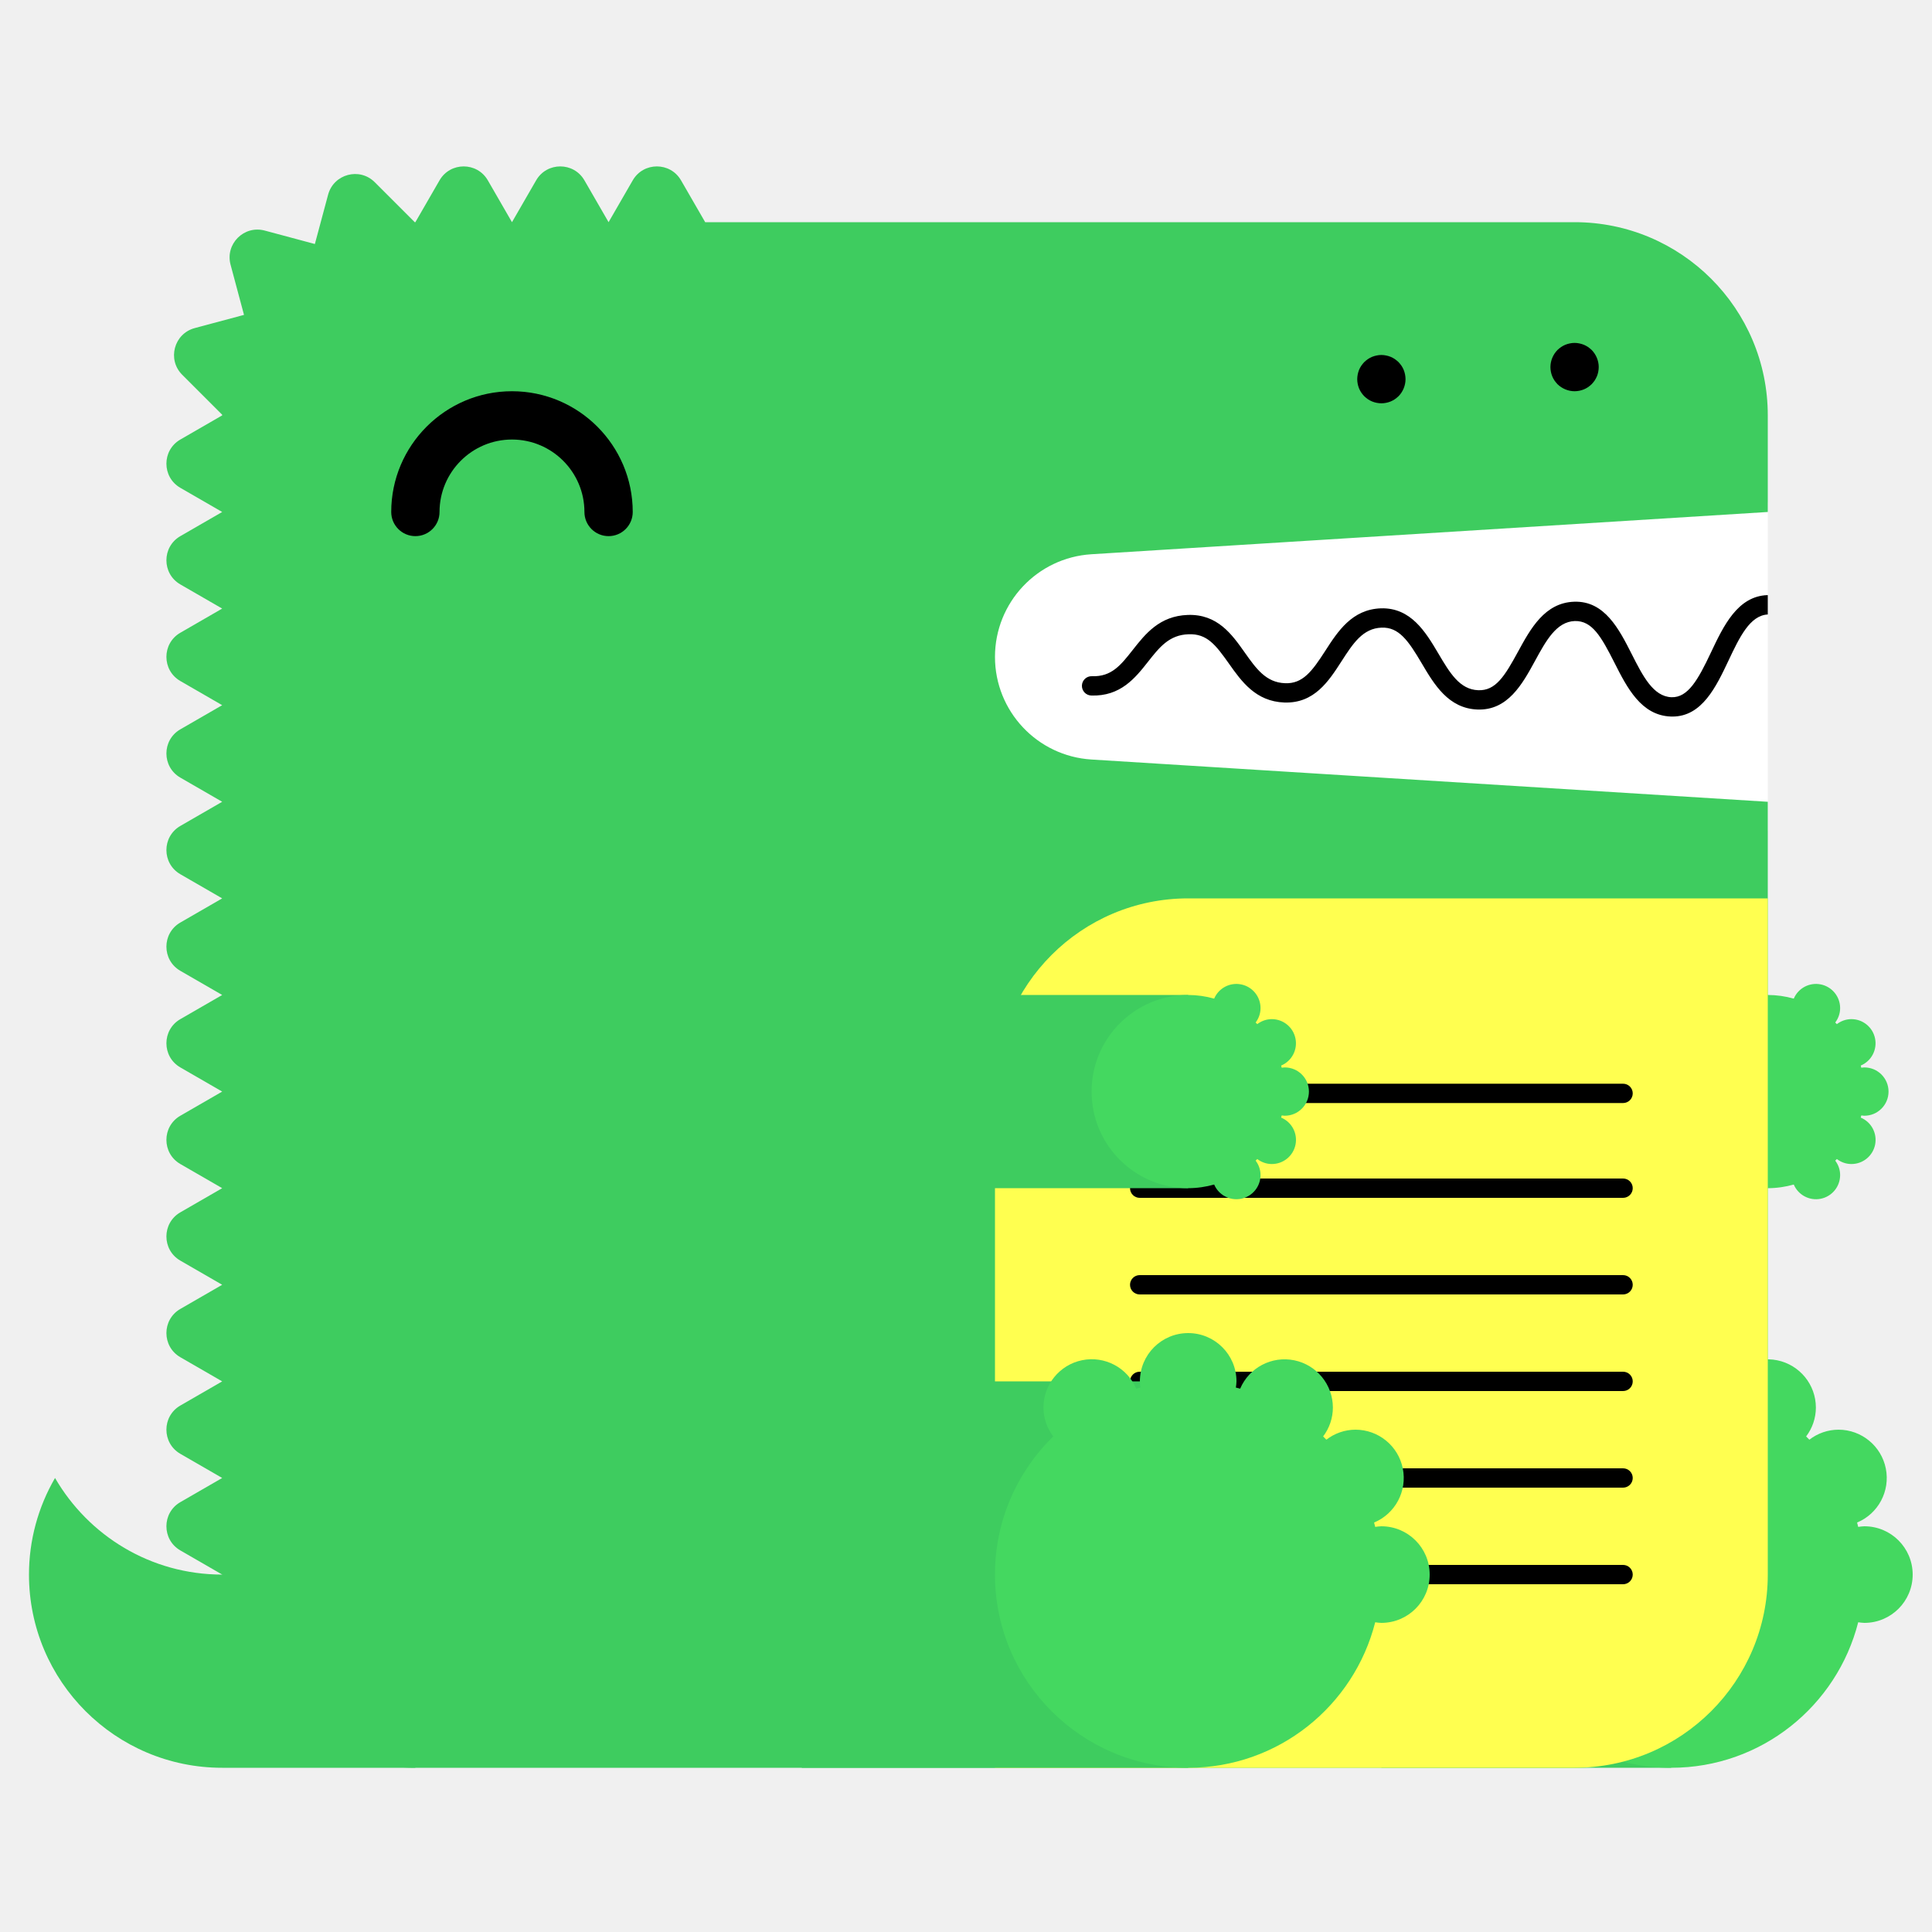
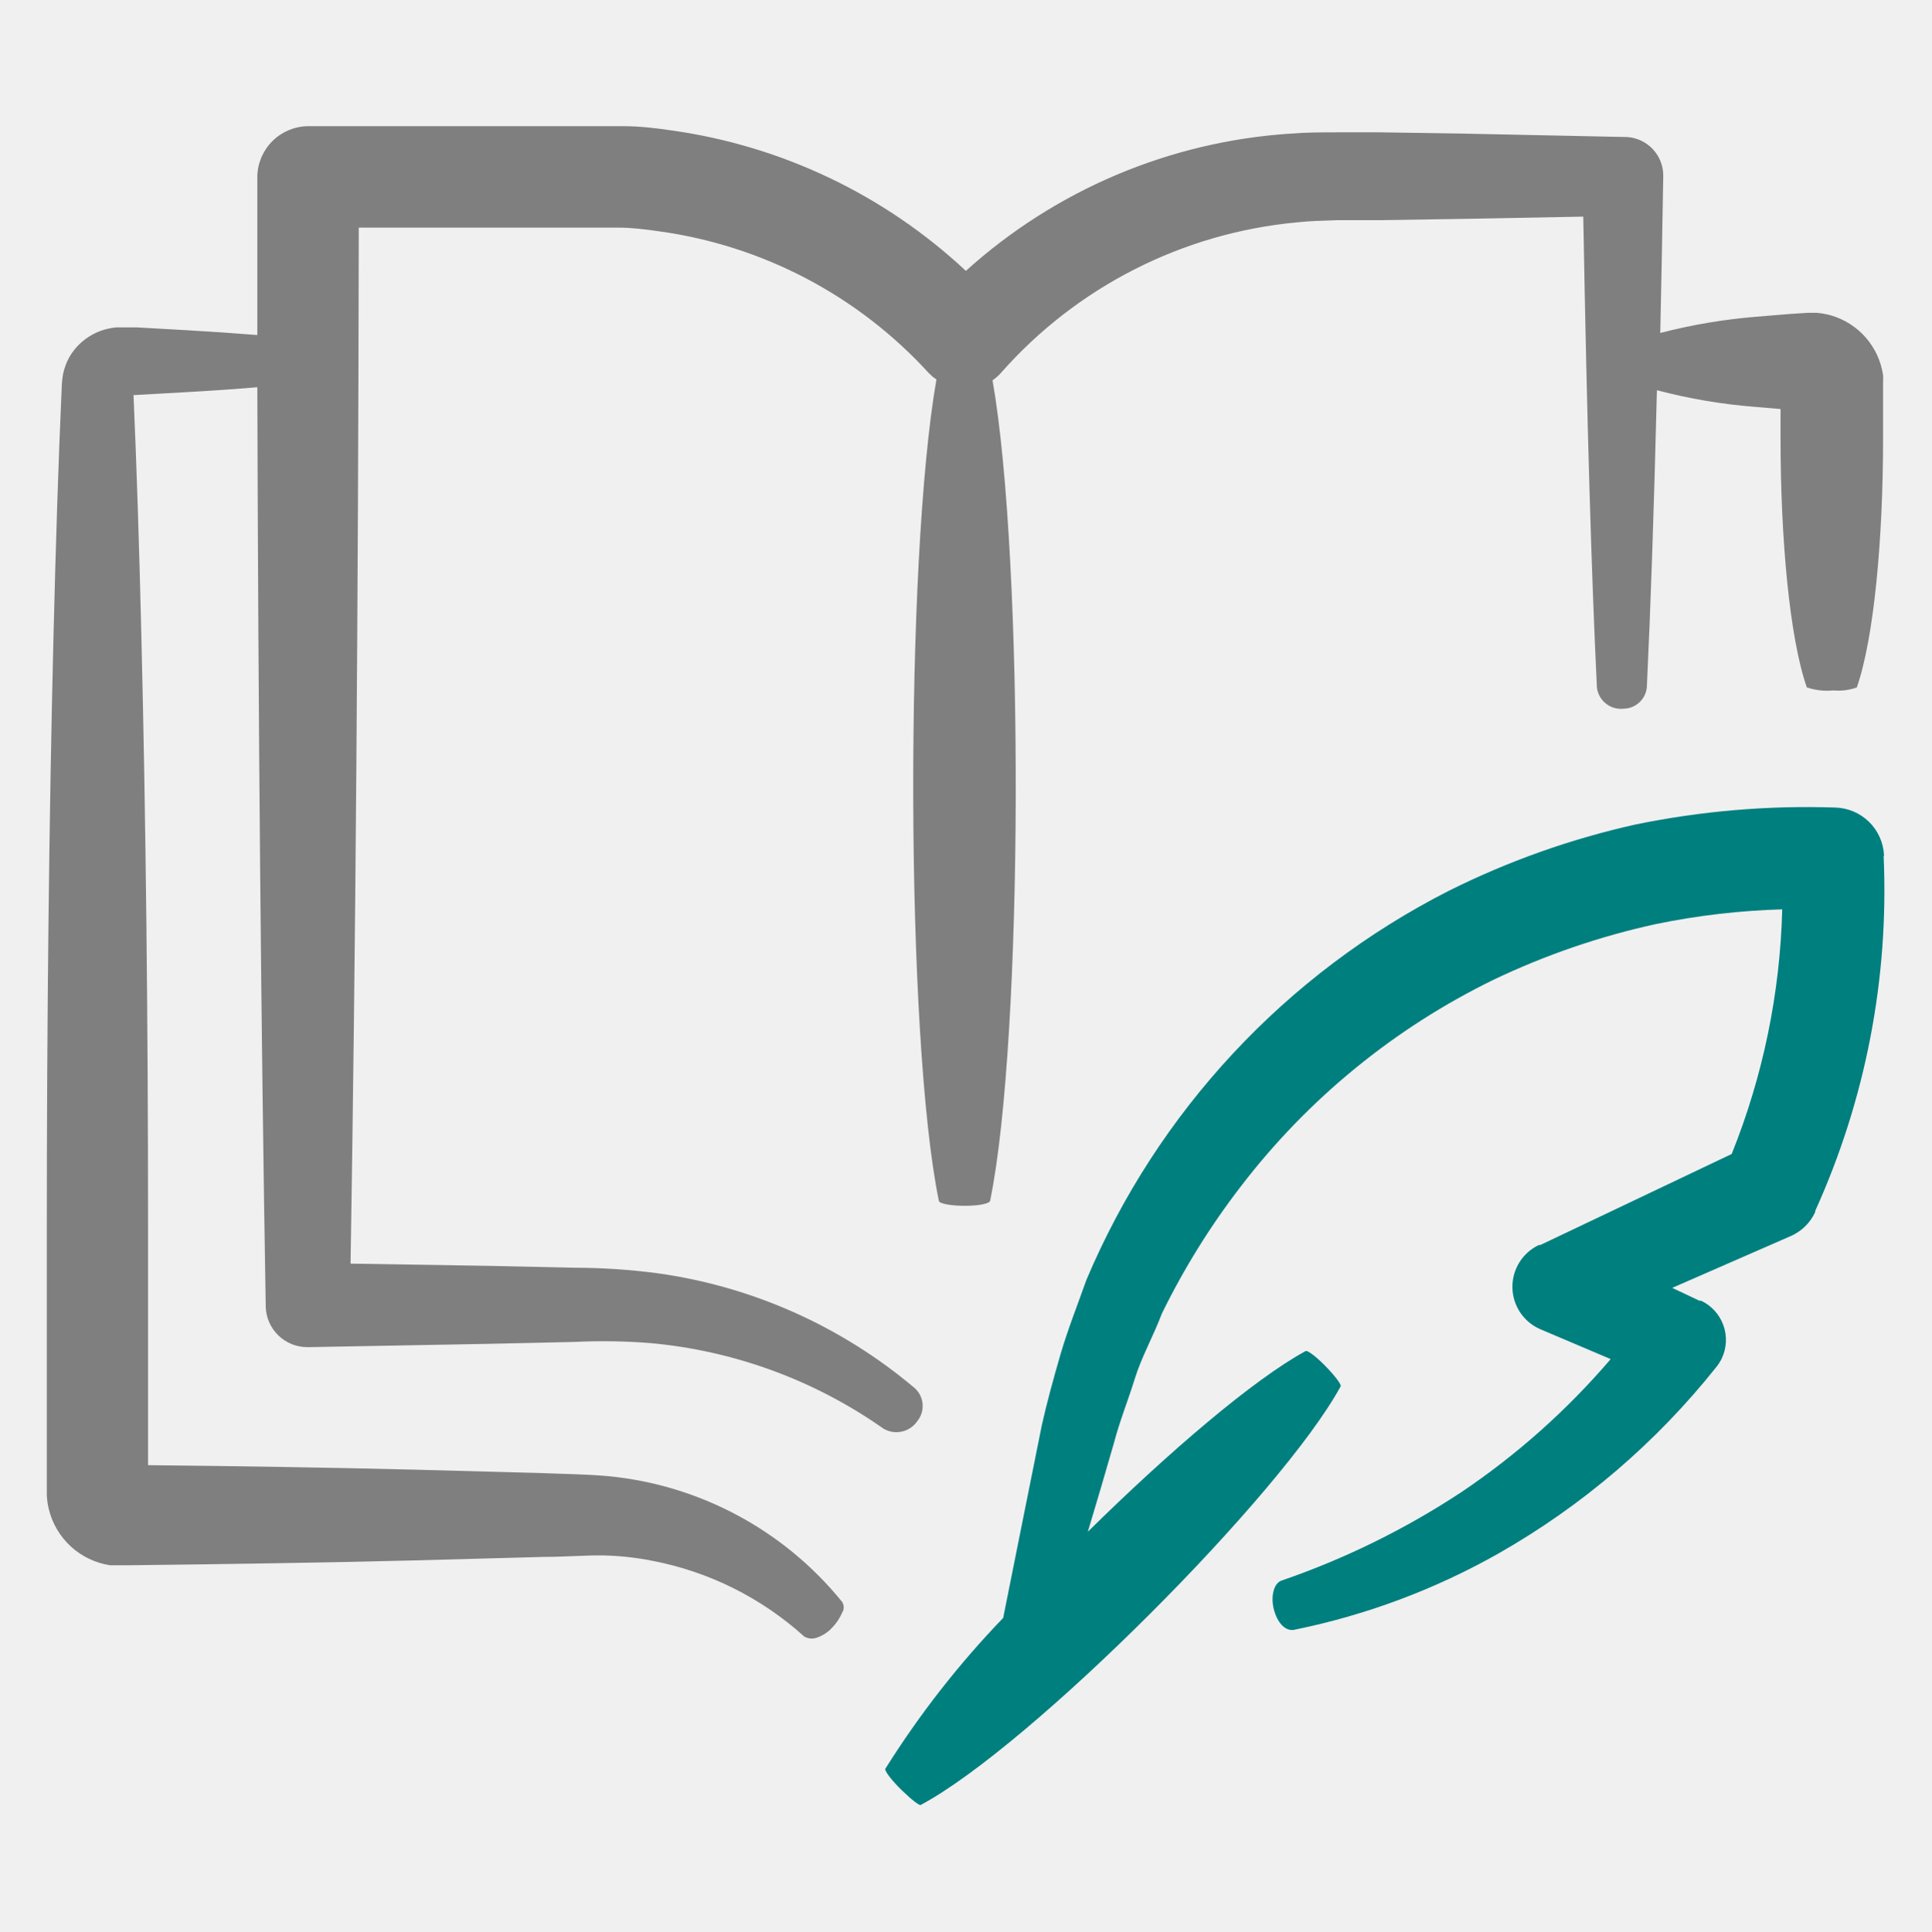
- <svg xmlns="http://www.w3.org/2000/svg" width="200" height="200" viewBox="0 0 200 200">
-   <g fill="none" fill-rule="evenodd">
-     <path fill="#FFF" d="M99 52h84v34H99z" />
-     <path d="M23 163c-7.398 0-13.843-4.027-17.303-10A19.886 19.886 0 0 0 3 163c0 11.046 8.954 20 20 20h20v-20H23z" fill="#3ECC5F" />
-     <path d="M112.98 57.376L183 53V43c0-11.046-8.954-20-20-20H73l-2.5-4.33c-1.112-1.925-3.889-1.925-5 0L63 23l-2.5-4.33c-1.111-1.925-3.889-1.925-5 0L53 23l-2.5-4.33c-1.111-1.925-3.889-1.925-5 0L43 23c-.022 0-.042.003-.065.003l-4.142-4.141c-1.57-1.571-4.252-.853-4.828 1.294l-1.369 5.104-5.192-1.392c-2.148-.575-4.111 1.389-3.535 3.536l1.39 5.193-5.102 1.367c-2.148.576-2.867 3.259-1.296 4.83l4.142 4.142c0 .021-.003.042-.003.064l-4.33 2.5c-1.925 1.111-1.925 3.889 0 5L23 53l-4.33 2.5c-1.925 1.111-1.925 3.889 0 5L23 63l-4.33 2.5c-1.925 1.111-1.925 3.889 0 5L23 73l-4.33 2.5c-1.925 1.111-1.925 3.889 0 5L23 83l-4.33 2.5c-1.925 1.111-1.925 3.889 0 5L23 93l-4.33 2.5c-1.925 1.111-1.925 3.889 0 5L23 103l-4.33 2.5c-1.925 1.111-1.925 3.889 0 5L23 113l-4.33 2.5c-1.925 1.111-1.925 3.889 0 5L23 123l-4.33 2.5c-1.925 1.111-1.925 3.889 0 5L23 133l-4.33 2.5c-1.925 1.111-1.925 3.889 0 5L23 143l-4.33 2.5c-1.925 1.111-1.925 3.889 0 5L23 153l-4.33 2.5c-1.925 1.111-1.925 3.889 0 5L23 163c0 11.046 8.954 20 20 20h120c11.046 0 20-8.954 20-20V83l-70.02-4.376A10.645 10.645 0 0 1 103 68c0-5.621 4.37-10.273 9.98-10.624" fill="#3ECC5F" />
-     <path fill="#3ECC5F" d="M143 183h30v-40h-30z" />
-     <path d="M193 158c-.219 0-.428.037-.639.064-.038-.15-.074-.301-.116-.451A5 5 0 0 0 190.32 148a4.96 4.96 0 0 0-3.016 1.036 26.531 26.531 0 0 0-.335-.336 4.955 4.955 0 0 0 1.011-2.987 5 5 0 0 0-9.599-1.959c-.148-.042-.297-.077-.445-.115.027-.211.064-.42.064-.639a5 5 0 0 0-5-5 5 5 0 0 0-5 5c0 .219.037.428.064.639-.148.038-.297.073-.445.115a4.998 4.998 0 0 0-9.599 1.959c0 1.125.384 2.151 1.011 2.987-3.717 3.632-6.031 8.693-6.031 14.3 0 11.046 8.954 20 20 20 9.339 0 17.16-6.41 19.361-15.064.211.027.42.064.639.064a5 5 0 0 0 5-5 5 5 0 0 0-5-5" fill="#44D860" />
-     <path fill="#3ECC5F" d="M153 123h30v-20h-30z" />
-     <path d="M193 115.5a2.5 2.5 0 1 0 0-5c-.109 0-.214.019-.319.032-.02-.075-.037-.15-.058-.225a2.501 2.501 0 0 0-.963-4.807c-.569 0-1.088.197-1.508.518a6.653 6.653 0 0 0-.168-.168c.314-.417.506-.931.506-1.494a2.5 2.5 0 0 0-4.8-.979A9.987 9.987 0 0 0 183 103c-5.522 0-10 4.478-10 10s4.478 10 10 10c.934 0 1.833-.138 2.69-.377a2.5 2.5 0 0 0 4.8-.979c0-.563-.192-1.077-.506-1.494.057-.055.113-.111.168-.168.42.321.939.518 1.508.518a2.5 2.5 0 0 0 .963-4.807c.021-.074.038-.15.058-.225.105.013.21.032.319.032" fill="#44D860" />
-     <path d="M63 55.5a2.5 2.5 0 0 1-2.5-2.5c0-4.136-3.364-7.5-7.5-7.5s-7.5 3.364-7.5 7.5a2.5 2.5 0 1 1-5 0c0-6.893 5.607-12.5 12.5-12.5S65.5 46.107 65.5 53a2.5 2.5 0 0 1-2.5 2.5" fill="#000" />
-     <path d="M103 183h60c11.046 0 20-8.954 20-20V93h-60c-11.046 0-20 8.954-20 20v70z" fill="#FFFF50" />
-     <path d="M168.02 124h-50.04a1 1 0 1 1 0-2h50.04a1 1 0 1 1 0 2m0 20h-50.04a1 1 0 1 1 0-2h50.04a1 1 0 1 1 0 2m0 20h-50.04a1 1 0 1 1 0-2h50.04a1 1 0 1 1 0 2m0-49.814h-50.04a1 1 0 1 1 0-2h50.04a1 1 0 1 1 0 2m0 19.814h-50.04a1 1 0 1 1 0-2h50.04a1 1 0 1 1 0 2m0 20h-50.04a1 1 0 1 1 0-2h50.04a1 1 0 1 1 0 2M183 61.611c-.012 0-.022-.006-.034-.005-3.09.105-4.552 3.196-5.842 5.923-1.346 2.85-2.387 4.703-4.093 4.647-1.889-.068-2.969-2.202-4.113-4.46-1.314-2.594-2.814-5.536-5.963-5.426-3.046.104-4.513 2.794-5.807 5.167-1.377 2.528-2.314 4.065-4.121 3.994-1.927-.07-2.951-1.805-4.136-3.813-1.321-2.236-2.848-4.75-5.936-4.664-2.994.103-4.465 2.385-5.763 4.4-1.373 2.13-2.335 3.428-4.165 3.351-1.973-.07-2.992-1.51-4.171-3.177-1.324-1.873-2.816-3.993-5.895-3.89-2.928.1-4.399 1.97-5.696 3.618-1.232 1.564-2.194 2.802-4.229 2.724a1 1 0 0 0-.072 2c3.017.101 4.545-1.8 5.872-3.487 1.177-1.496 2.193-2.787 4.193-2.855 1.926-.082 2.829 1.115 4.195 3.045 1.297 1.834 2.769 3.914 5.731 4.021 3.103.104 4.596-2.215 5.918-4.267 1.182-1.834 2.202-3.417 4.15-3.484 1.793-.067 2.769 1.35 4.145 3.681 1.297 2.197 2.766 4.686 5.787 4.796 3.125.108 4.634-2.62 5.949-5.035 1.139-2.088 2.214-4.06 4.119-4.126 1.793-.042 2.728 1.595 4.111 4.33 1.292 2.553 2.757 5.445 5.825 5.556l.169.003c3.064 0 4.518-3.075 5.805-5.794 1.139-2.41 2.217-4.68 4.067-4.773v-2z" fill="#000" />
-     <path fill="#3ECC5F" d="M83 183h40v-40H83z" />
-     <path d="M143 158c-.219 0-.428.037-.639.064-.038-.15-.074-.301-.116-.451A5 5 0 0 0 140.32 148a4.96 4.96 0 0 0-3.016 1.036 26.531 26.531 0 0 0-.335-.336 4.955 4.955 0 0 0 1.011-2.987 5 5 0 0 0-9.599-1.959c-.148-.042-.297-.077-.445-.115.027-.211.064-.42.064-.639a5 5 0 0 0-5-5 5 5 0 0 0-5 5c0 .219.037.428.064.639-.148.038-.297.073-.445.115a4.998 4.998 0 0 0-9.599 1.959c0 1.125.384 2.151 1.011 2.987-3.717 3.632-6.031 8.693-6.031 14.3 0 11.046 8.954 20 20 20 9.339 0 17.16-6.41 19.361-15.064.211.027.42.064.639.064a5 5 0 0 0 5-5 5 5 0 0 0-5-5" fill="#44D860" />
-     <path fill="#3ECC5F" d="M83 123h40v-20H83z" />
-     <path d="M133 115.5a2.5 2.5 0 1 0 0-5c-.109 0-.214.019-.319.032-.02-.075-.037-.15-.058-.225a2.501 2.501 0 0 0-.963-4.807c-.569 0-1.088.197-1.508.518a6.653 6.653 0 0 0-.168-.168c.314-.417.506-.931.506-1.494a2.5 2.5 0 0 0-4.8-.979A9.987 9.987 0 0 0 123 103c-5.522 0-10 4.478-10 10s4.478 10 10 10c.934 0 1.833-.138 2.69-.377a2.5 2.5 0 0 0 4.8-.979c0-.563-.192-1.077-.506-1.494.057-.055.113-.111.168-.168.42.321.939.518 1.508.518a2.5 2.5 0 0 0 .963-4.807c.021-.074.038-.15.058-.225.105.013.21.032.319.032" fill="#44D860" />
-     <path d="M143 41.75c-.16 0-.33-.02-.49-.05a2.52 2.52 0 0 1-.47-.14c-.15-.06-.29-.14-.431-.23-.13-.09-.259-.2-.38-.31-.109-.12-.219-.24-.309-.38s-.17-.28-.231-.43a2.619 2.619 0 0 1-.189-.96c0-.16.02-.33.05-.49.03-.16.08-.31.139-.47.061-.15.141-.29.231-.43.09-.13.2-.26.309-.38.121-.11.25-.22.38-.31.141-.09.281-.17.431-.23.149-.06.31-.11.47-.14.32-.07.65-.07.98 0 .159.03.32.08.47.14.149.06.29.14.43.23.13.09.259.2.38.31.11.12.22.25.31.38.09.14.17.28.23.43.06.16.11.31.14.47.029.16.05.33.05.49 0 .66-.271 1.31-.73 1.77-.121.11-.25.22-.38.31-.14.09-.281.17-.43.23a2.565 2.565 0 0 1-.96.19m20-1.25c-.66 0-1.3-.27-1.771-.73a3.802 3.802 0 0 1-.309-.38c-.09-.14-.17-.28-.231-.43a2.619 2.619 0 0 1-.189-.96c0-.66.27-1.3.729-1.77.121-.11.25-.22.38-.31.141-.09.281-.17.431-.23.149-.06.31-.11.47-.14.32-.07.66-.07.98 0 .159.03.32.08.47.14.149.06.29.14.43.23.13.09.259.2.38.31.459.47.73 1.11.73 1.77 0 .16-.021.33-.05.49-.03.16-.08.32-.14.47-.07.15-.14.29-.23.43-.09.13-.2.26-.31.38-.121.11-.25.22-.38.31-.14.09-.281.17-.43.23a2.565 2.565 0 0 1-.96.19" fill="#000" />
+ <svg xmlns="http://www.w3.org/2000/svg" width="580" height="580" version="1.1">
+   <g>
+     <path fill="#7f7f7f" id="svg_2" d="m92.404,404.591l54.879,-1.008l25.199,-0.559c7.578,-0.371 15.172,-0.258 22.738,0.336c25.219,2.266 49.402,11.133 70.109,25.703c3.473,2.051 7.941,1.047 10.195,-2.297c2.379,-2.977 2.035,-7.293 -0.785,-9.855c-21.934,-18.547 -48.668,-30.508 -77.113,-34.496c-8.352,-1.113 -16.77,-1.672 -25.199,-1.68l-25.426,-0.559l-41.719,-0.672c1.512,-91.559 2.297,-200.93 2.465,-311.14l78.008,0c3.977,0 7.953,0.504 11.871,1.062c31.238,4.219 60,19.285 81.258,42.562l1.176,1.121l0,-0.004c0.379,0.301 0.77,0.582 1.176,0.84c-9.52,54.434 -9.297,198.07 0.727,246.68c0,0.895 3.922,1.566 8.23,1.512c4.312,-0.055 7,-0.727 7.168,-1.512c10.023,-48.609 10.246,-192.19 0.727,-246.4l0.004,0c0.926,-0.645 1.77,-1.398 2.519,-2.238c22.758,-25.812 54.5,-41.977 88.762,-45.195c4.031,-0.449 7.84,-0.504 12.098,-0.672l12.938,0l25.199,-0.391l35.895,-0.672c1.121,63 2.465,107.46 4.09,141.34l-0.004,0c0.211,1.926 1.18,3.688 2.695,4.894c1.512,1.211 3.445,1.766 5.367,1.547c3.617,-0.07 6.606,-2.84 6.945,-6.441c1.121,-23.633 2.129,-52.527 3.023,-89.207c9.578,2.531 19.359,4.199 29.234,4.984l7.894,0.672l0,8.793c0,29.961 2.688,59.922 7.894,74.816l0,-0.004c2.594,0.867 5.344,1.172 8.066,0.898c2.352,0.219 4.723,-0.09 6.941,-0.898c5.207,-14.895 7.894,-44.801 7.894,-74.816l0,-16.801l0.004,0.004c0.039,-0.711 0.039,-1.422 0,-2.129c-0.609,-4.211 -2.426,-8.156 -5.227,-11.355c-2.805,-3.199 -6.473,-5.519 -10.566,-6.676c-1.336,-0.367 -2.707,-0.609 -4.086,-0.73l-2.801,0l-5.266,0.336l-10.137,0.84c-9.734,0.789 -19.383,2.418 -28.84,4.875c0.336,-14.504 0.617,-30.129 0.895,-47.039l0.004,-0.004c0.125,-6.336 -4.863,-11.602 -11.203,-11.816l-0.449,0l-48.047,-1.008l-25.199,-0.391l-12.938,0c-4.481,0 -9.465,0 -14.223,0.391c-36.172,2.387 -70.484,16.91 -97.383,41.219c-24.402,-22.805 -55.238,-37.527 -88.312,-42.168c-4.816,-0.73 -9.742,-1.289 -14.617,-1.289l-94.805,0c-3.949,0.086 -7.719,1.684 -10.52,4.465c-2.805,2.785 -4.434,6.539 -4.547,10.488l0,47.77c-6.535,-0.523 -13.645,-1.008 -21.336,-1.457l-14.953,-0.84l-6.102,0c-0.812,0.074 -1.617,0.207 -2.41,0.391c-1.621,0.352 -3.188,0.938 -4.644,1.734c-2.953,1.59 -5.398,3.977 -7.059,6.891c-0.82,1.512 -1.422,3.133 -1.793,4.816c-0.266,1.363 -0.414,2.75 -0.445,4.141c-1.008,22.398 -1.793,47.375 -2.465,74.48c-1.344,54.32 -2.016,116.26 -2.016,178.19l0,79.969c0.055,1.473 0.262,2.938 0.617,4.367c1.059,4.312 3.375,8.211 6.656,11.203c3.281,2.988 7.375,4.938 11.766,5.598l4.926,0c30.016,-0.336 59.078,-0.785 86.184,-1.457l39.199,-1.062c6.16,0 12.602,-0.504 17.473,-0.449l0.004,0c5.059,0.094 10.102,0.637 15.062,1.625c16.988,3.266 32.758,11.129 45.586,22.738c1.152,0.672 2.551,0.797 3.809,0.336c1.836,-0.633 3.477,-1.734 4.758,-3.195c1.176,-1.242 2.121,-2.684 2.801,-4.254c0.668,-1 0.668,-2.305 0,-3.305c-17.398,-21.488 -42.703,-35.09 -70.223,-37.742c-6.945,-0.617 -12.711,-0.617 -18.984,-0.895l-39.199,-1.062c-25.258,-0.617 -52.191,-1.062 -80.023,-1.344l-0.004,-1.742l0,-22.961l0,-46.367c0,-61.992 -0.672,-123.98 -2.016,-178.19c-0.617,-26.152 -1.398,-50.398 -2.352,-72.129l0.336,0l14.953,-0.84c7.953,-0.445 15.25,-0.949 21.895,-1.512c0.281,98.617 1.121,194.6 2.519,275.52l0,0.449c0.094,6.875 5.727,12.383 12.602,12.32l-0.001,0.008z" />
+     <path fill="#007f7f" id="svg_3" d="m565.824,256.861c-0.18,-3.801 -1.797,-7.394 -4.516,-10.051c-2.723,-2.66 -6.352,-4.191 -10.156,-4.285c-20.121,-0.676 -40.254,1.035 -59.973,5.094c-19.406,4.328 -38.211,11.004 -56,19.883c-48.973,24.895 -87.559,66.312 -108.92,116.93c-2.688,7.617 -5.602,14.895 -7.785,22.398c-2.184,7.504 -4.144,14.727 -5.602,21.281c-4.363,21.84 -8.34,41.441 -11.59,57.793c-13.328,13.84 -25.188,29.023 -35.391,45.305c-0.336,0.559 1.961,3.586 5.039,6.551c3.078,2.969 5.266,4.594 5.602,4.312c32.816,-17.527 108.41,-93.238 126.11,-125.72c0.281,-0.559 -1.961,-3.473 -4.93,-6.441s-5.152,-4.426 -5.602,-4.144c-15.566,8.457 -41.105,30.297 -65.406,54.266c2.539,-8.398 5.152,-17.285 7.84,-26.656c1.793,-6.777 4.199,-12.656 6.273,-19.32c2.07,-6.664 5.602,-12.824 8.121,-19.543c6.621,-13.539 14.598,-26.371 23.801,-38.305c20.117,-26.234 46.055,-47.438 75.77,-61.938c15.645,-7.481 32.105,-13.121 49.055,-16.801c12.414,-2.539 25.023,-4.004 37.688,-4.367c-0.633,25.199 -5.773,50.086 -15.176,73.473l-57.457,27.328l-0.449,0l0.004,0c-4.938,2.332 -8.047,7.344 -7.949,12.801c0.094,5.457 3.379,10.352 8.395,12.512l21.113,8.961c-13.059,15.273 -28.129,28.707 -44.801,39.926c-16.84,11.109 -35.016,20.047 -54.094,26.602c-2.352,0.84 -3.359,4.984 -2.129,9.129c1.23,4.144 3.754,6.215 6.16,5.602l0,-0.004c21.477,-4.371 42.133,-12.102 61.207,-22.902c25.176,-14.324 47.379,-33.332 65.406,-56c0.637,-0.797 1.184,-1.66 1.625,-2.578c1.473,-3.117 1.645,-6.695 0.48,-9.941c-1.168,-3.242 -3.574,-5.894 -6.695,-7.363l-0.504,0l-8.176,-3.863l35.617,-15.566l-0.004,0c3.254,-1.422 5.867,-3.996 7.336,-7.223l0,-0.336c15.117,-33.359 22.156,-69.812 20.555,-106.4l0.107,-0.398z" />
  </g>
</svg>
